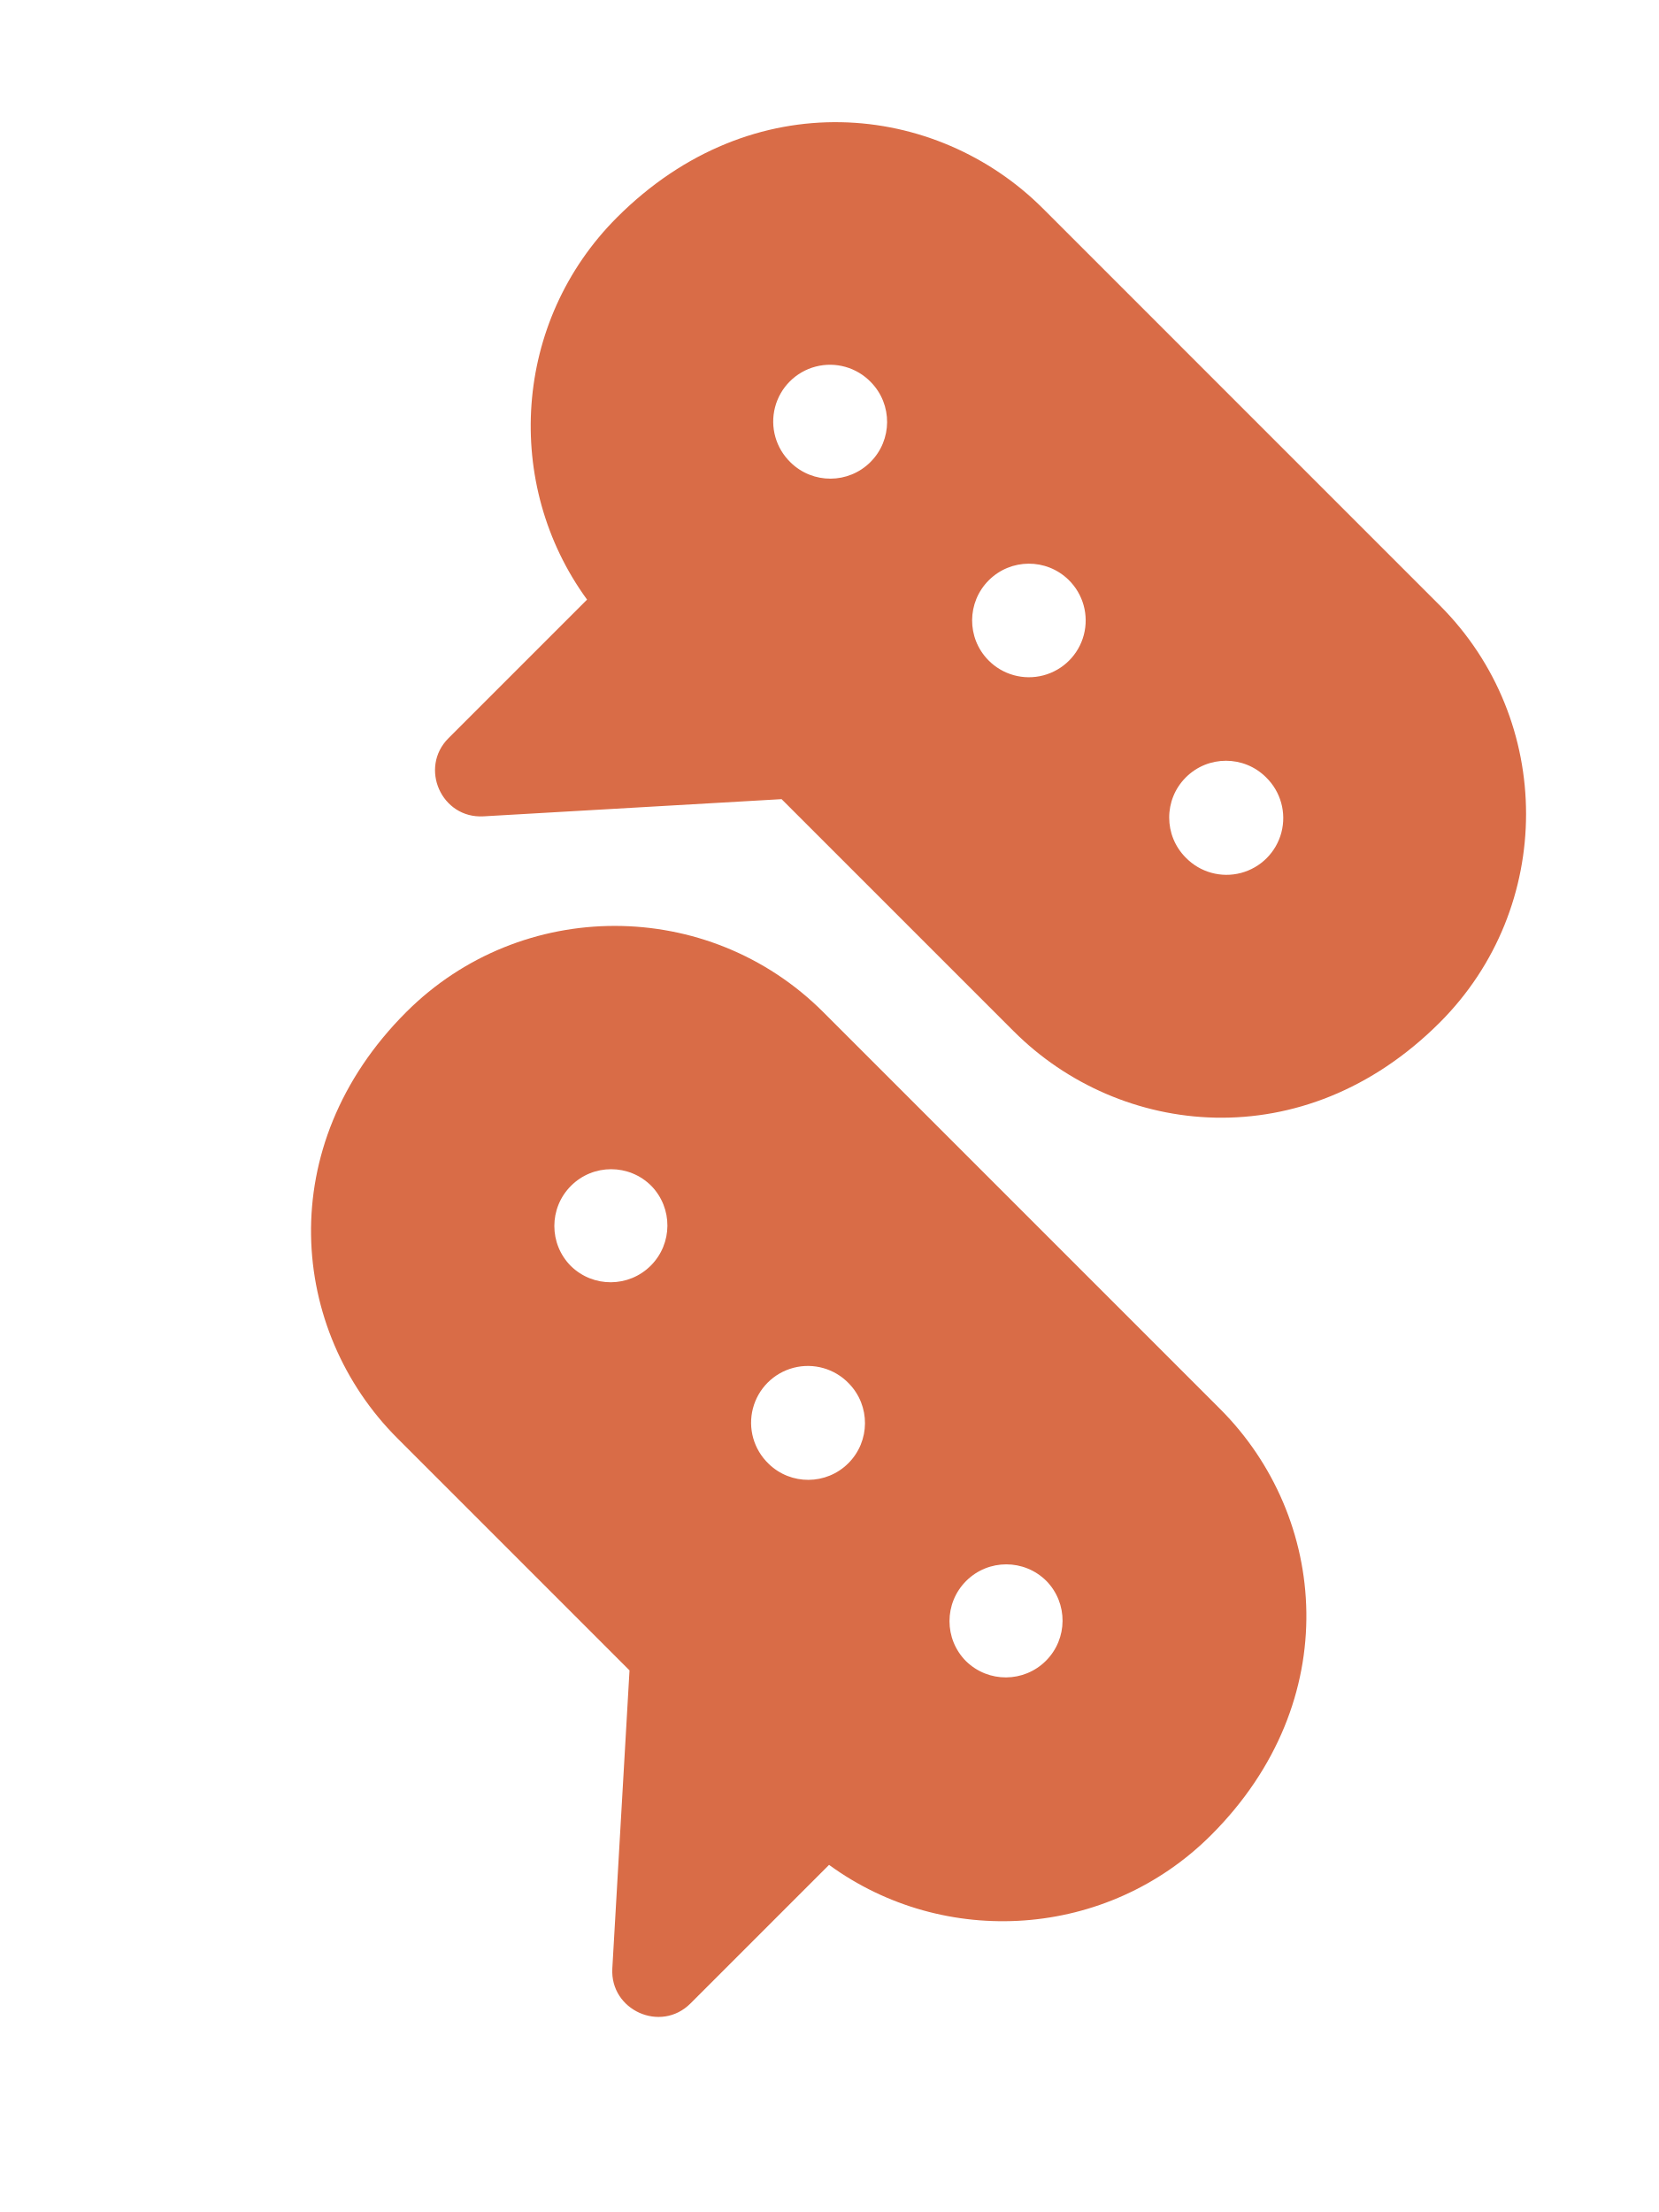
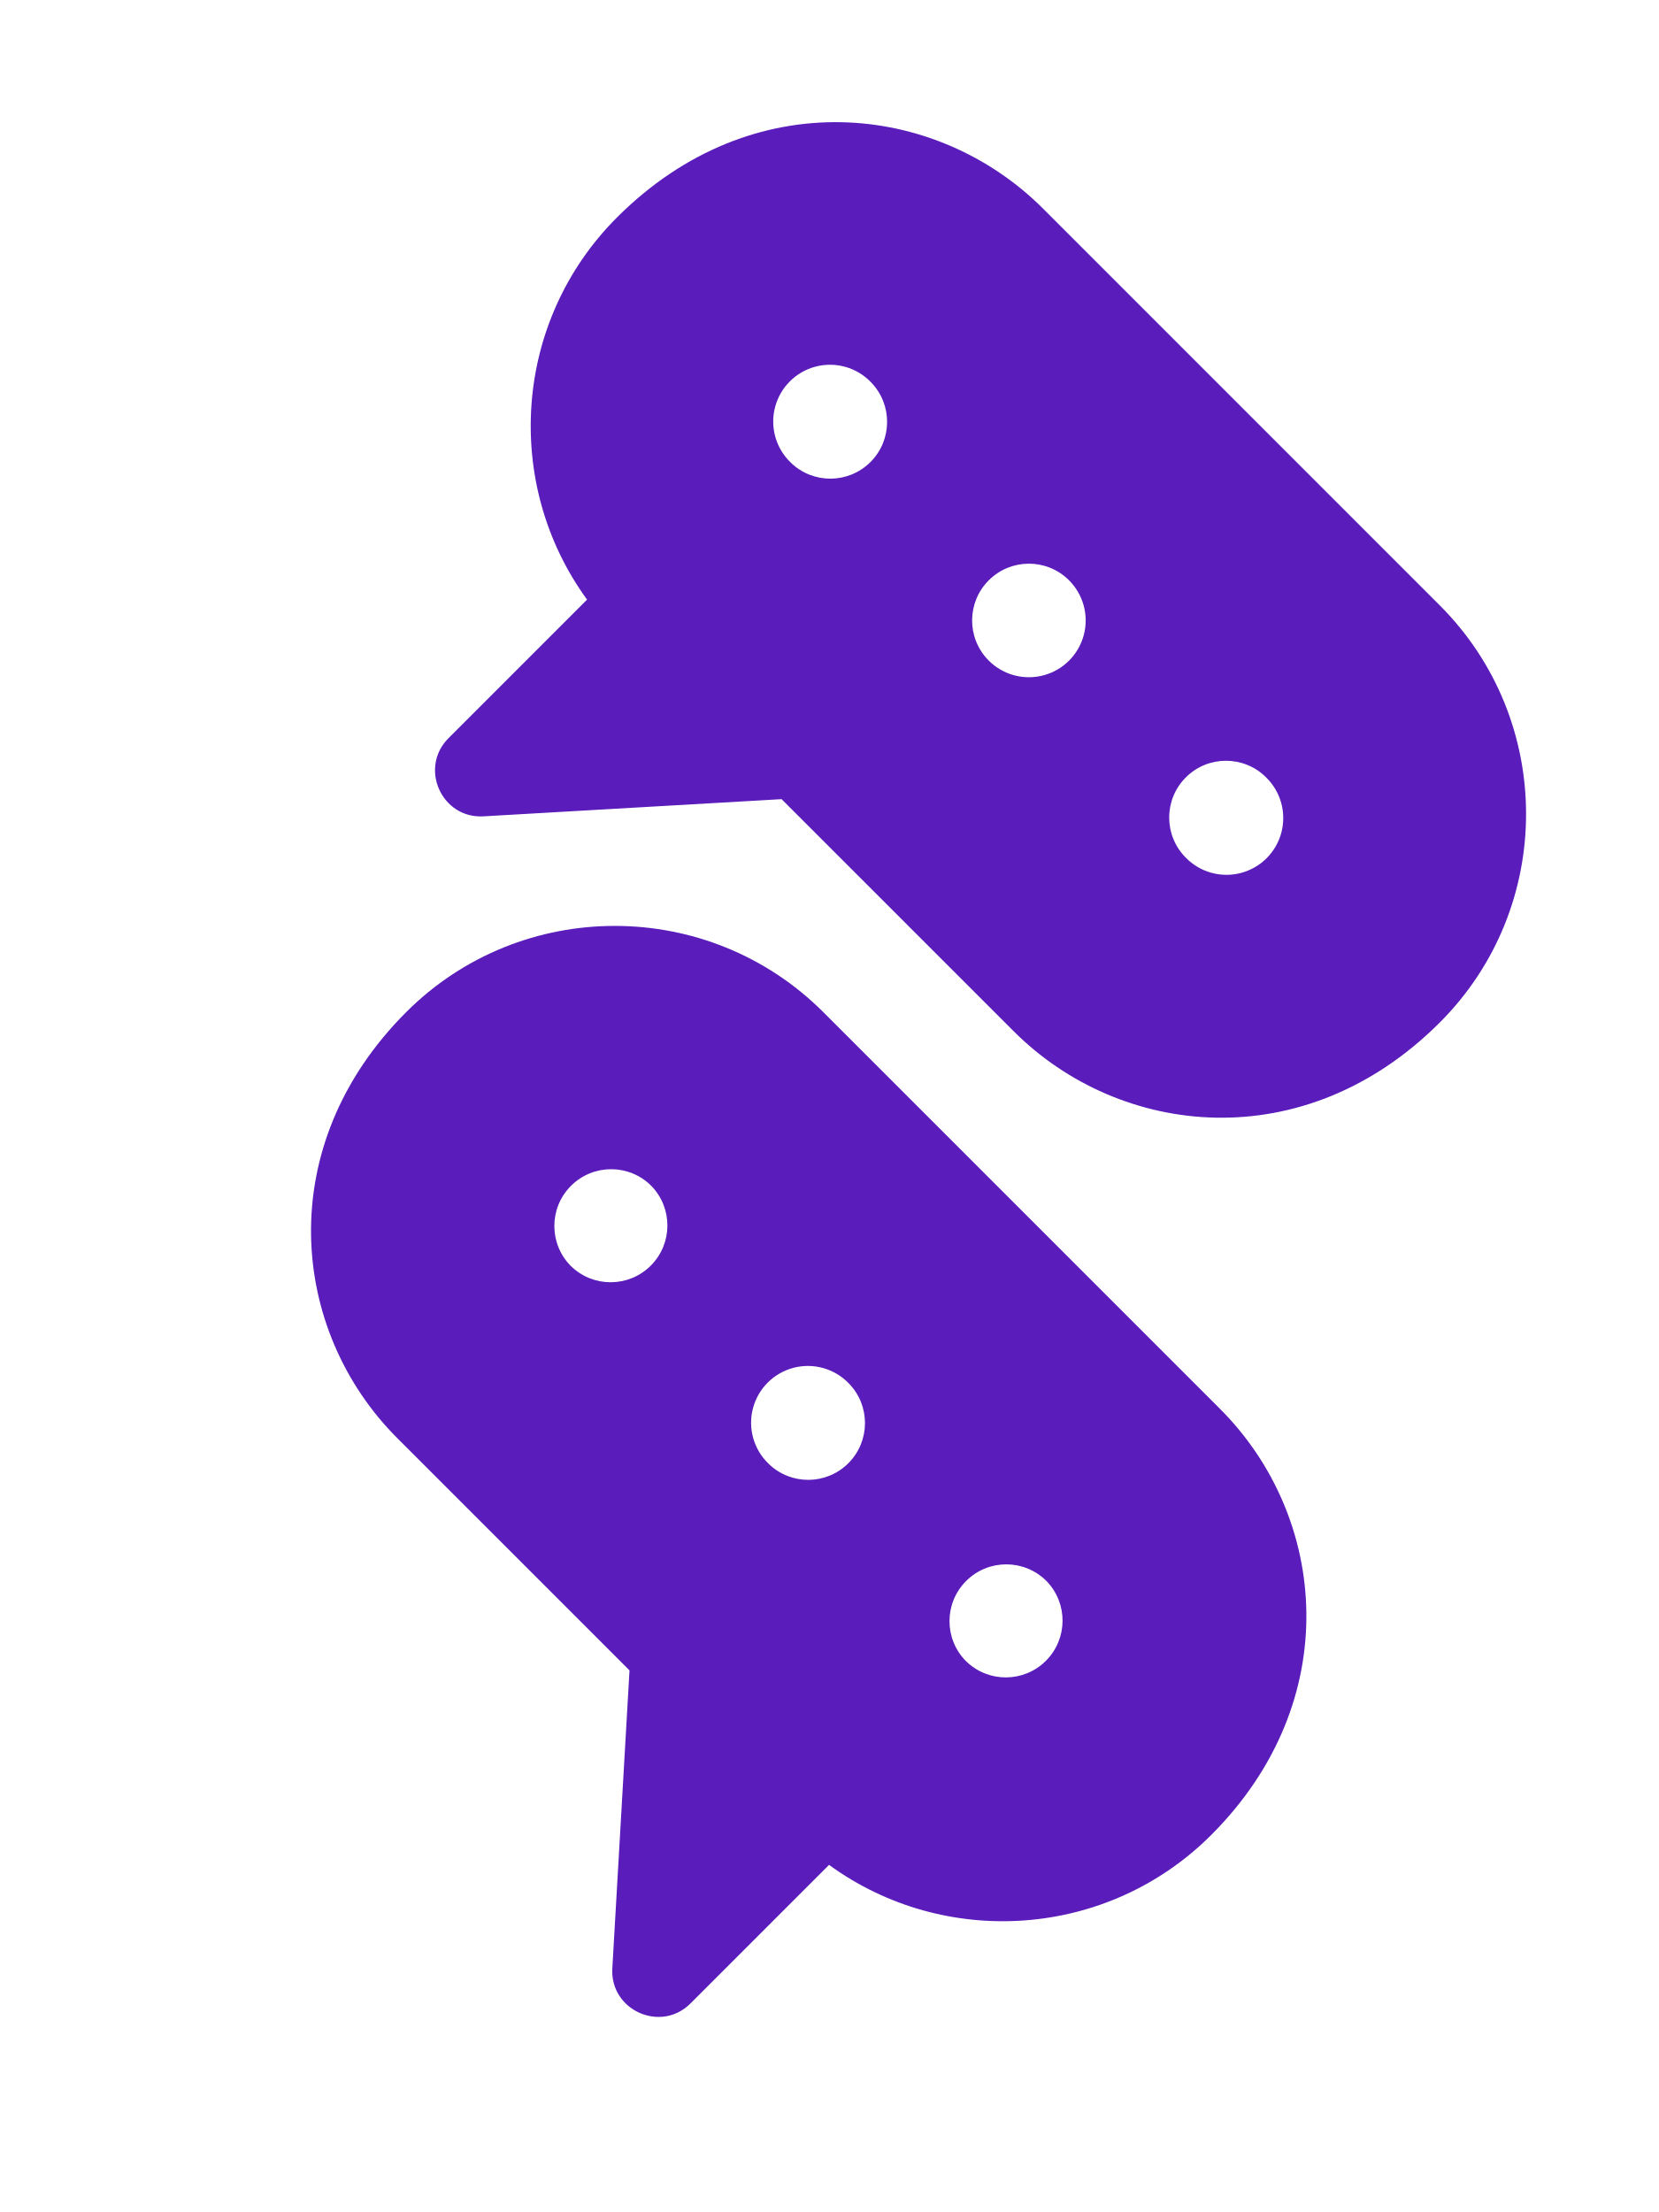
<svg xmlns="http://www.w3.org/2000/svg" width="75" height="100">
-   <g fill="#D96C47" fill-rule="nonzero">
+   <g fill="#5A1CBB" fill-rule="nonzero">
    <path d="M45.834 46.627c4.78 4.78 13.1 5.754 19.257-.403 5.2-5.199 5.198-13.657 0-18.855L47.151 9.428C42.335 4.614 34.02 3.7 27.892 9.83c-4.701 4.7-5.151 12.066-1.352 17.277l-6.265 6.265c-1.339 1.339-.317 3.644 1.585 3.533l13.474-.777 10.499 10.499Zm11.404-11.483a2.567 2.567 0 1 1-3.629 3.631 2.567 2.567 0 0 1 3.63-3.631ZM35.745 20.909a2.567 2.567 0 1 1 3.63-3.629 2.567 2.567 0 0 1-3.63 3.63Zm12.562 5.303a2.567 2.567 0 1 1-3.63 3.63 2.567 2.567 0 0 1 3.63-3.63ZM55.16 63.698 37.219 45.756c-5.198-5.197-13.658-5.197-18.857.001-6.072 6.073-5.26 14.4-.402 19.258l10.499 10.5-.777 13.473c-.11 1.886 2.186 2.931 3.533 1.584l6.265-6.265c5.212 3.8 12.577 3.349 17.277-1.352 6.06-6.059 5.274-14.386.403-19.257ZM25.813 57.24a2.567 2.567 0 1 1 3.63-3.631 2.567 2.567 0 0 1-3.63 3.63Zm8.932 8.931a2.567 2.567 0 1 1 3.63-3.629 2.567 2.567 0 0 1-3.63 3.63Zm8.932 8.933a2.567 2.567 0 1 1 3.63-3.631 2.567 2.567 0 0 1-3.63 3.63Z" />
  </g>
</svg>
